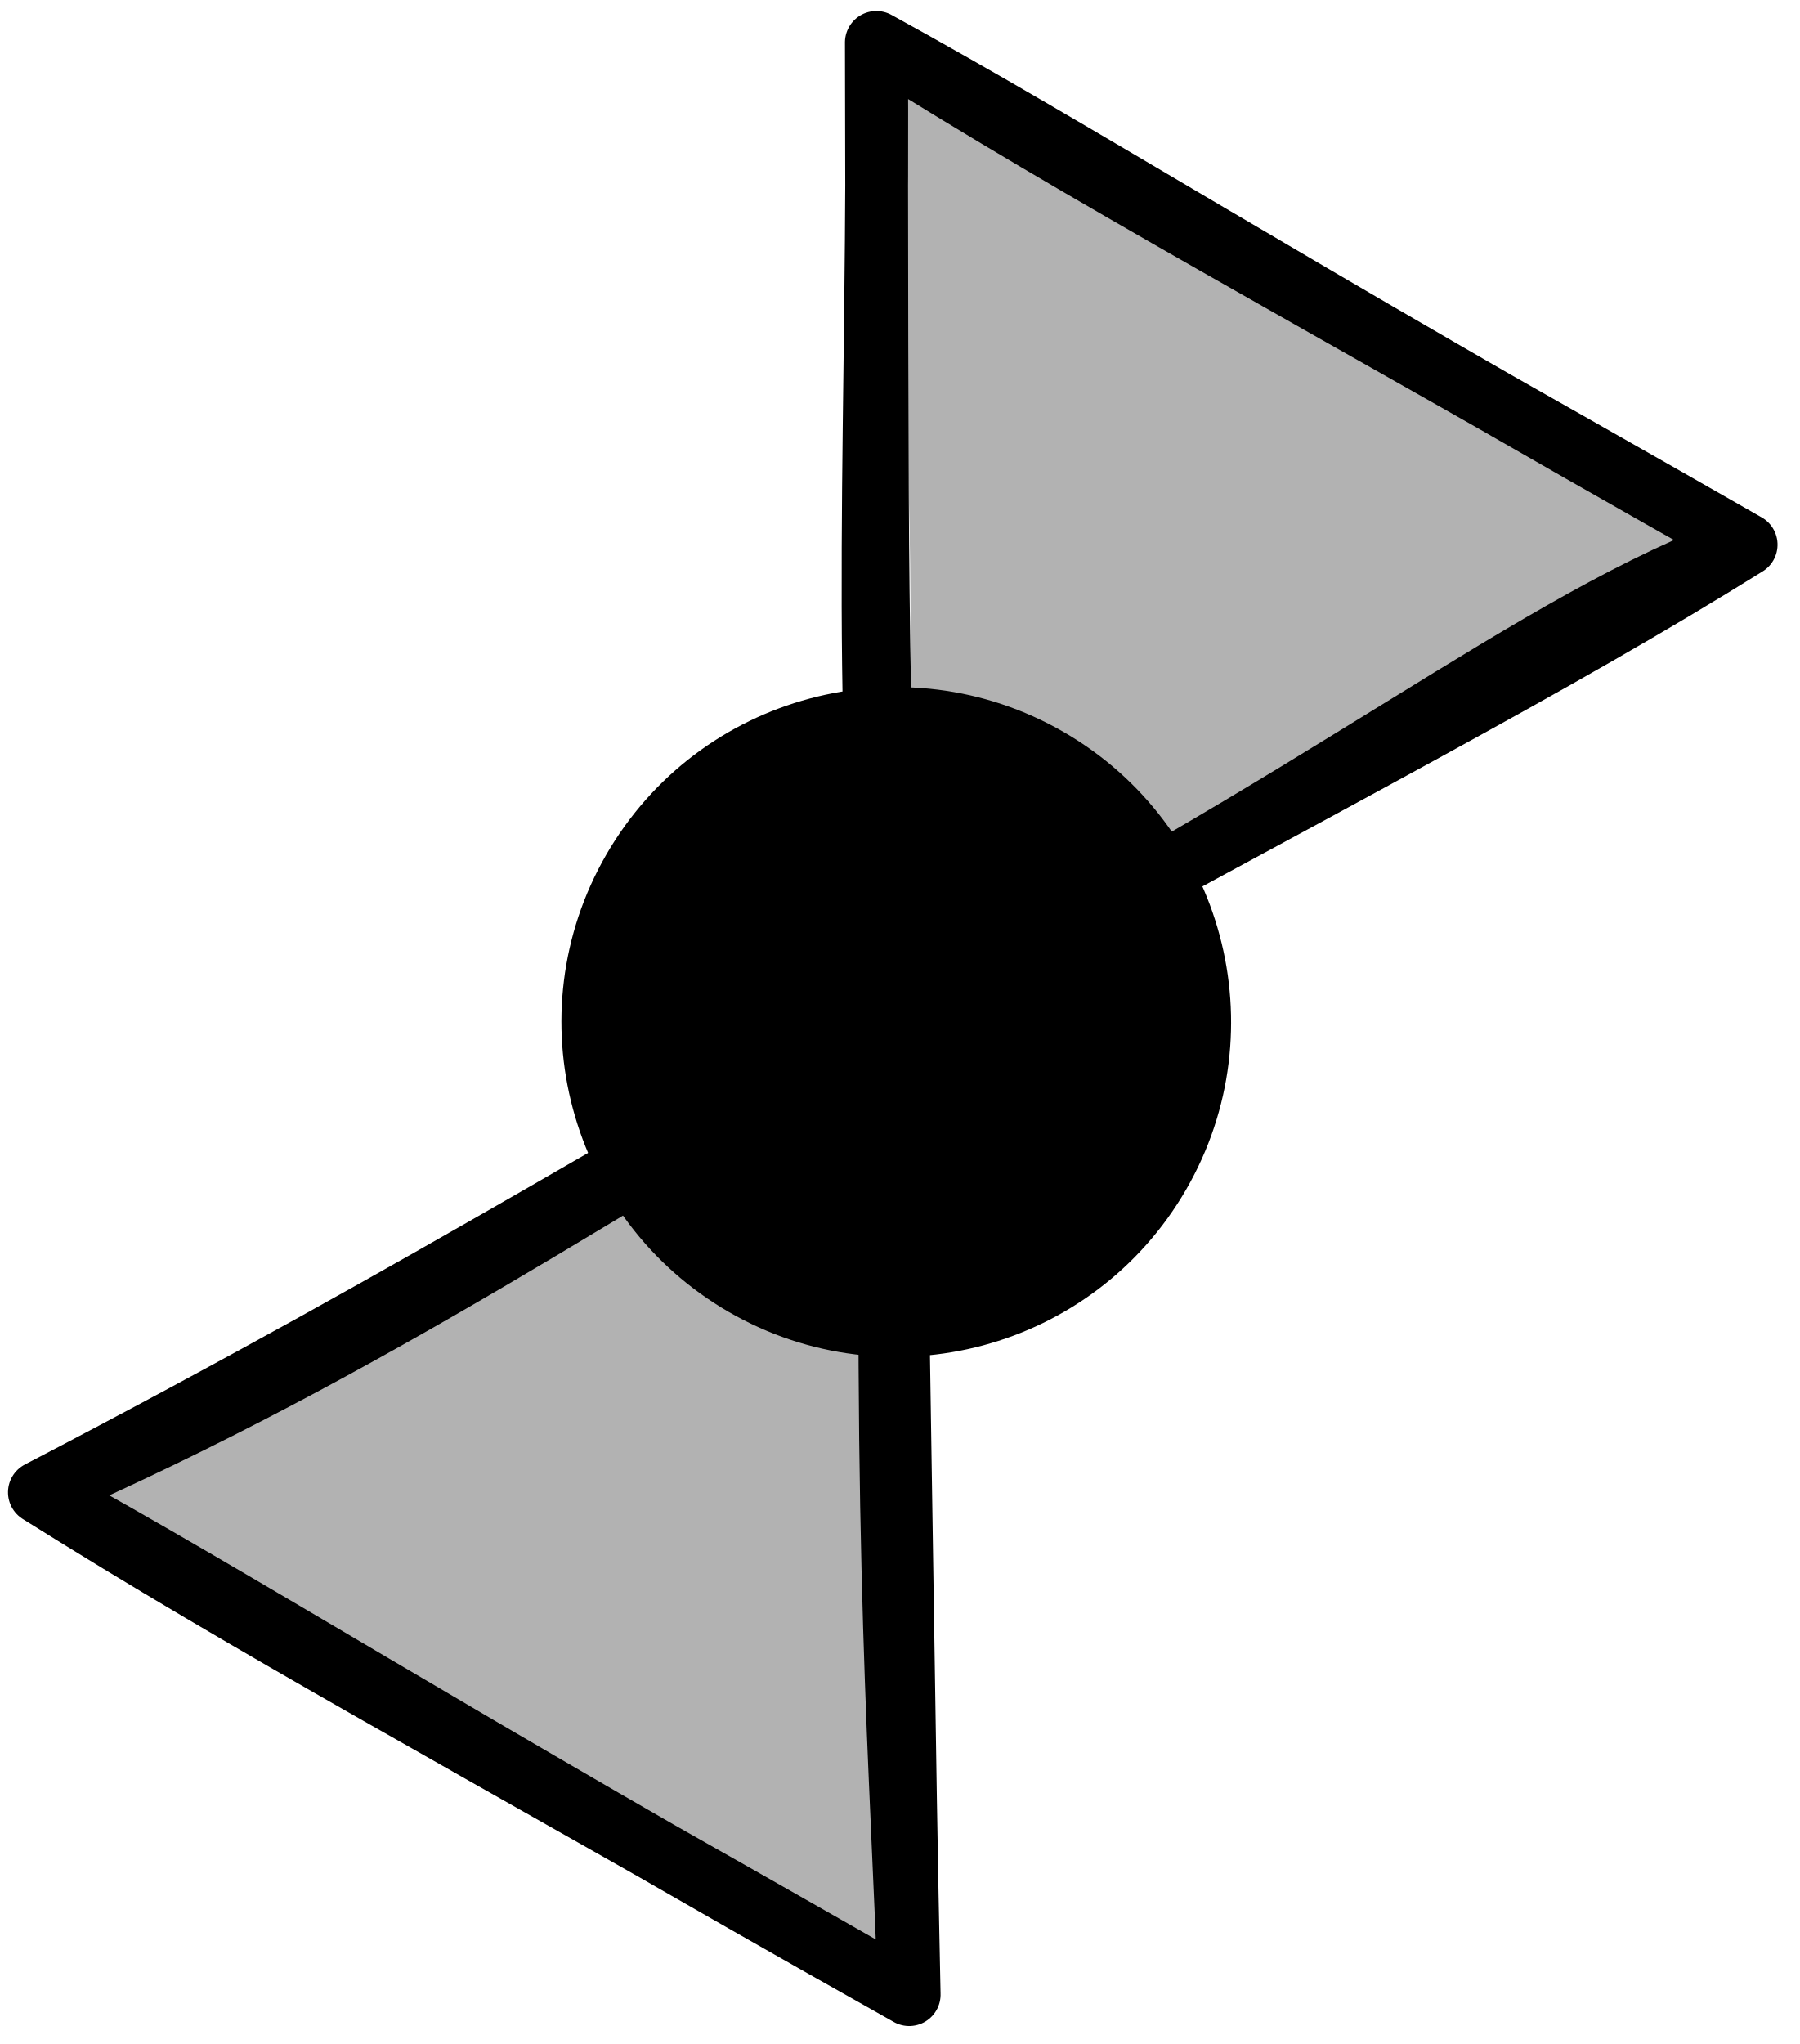
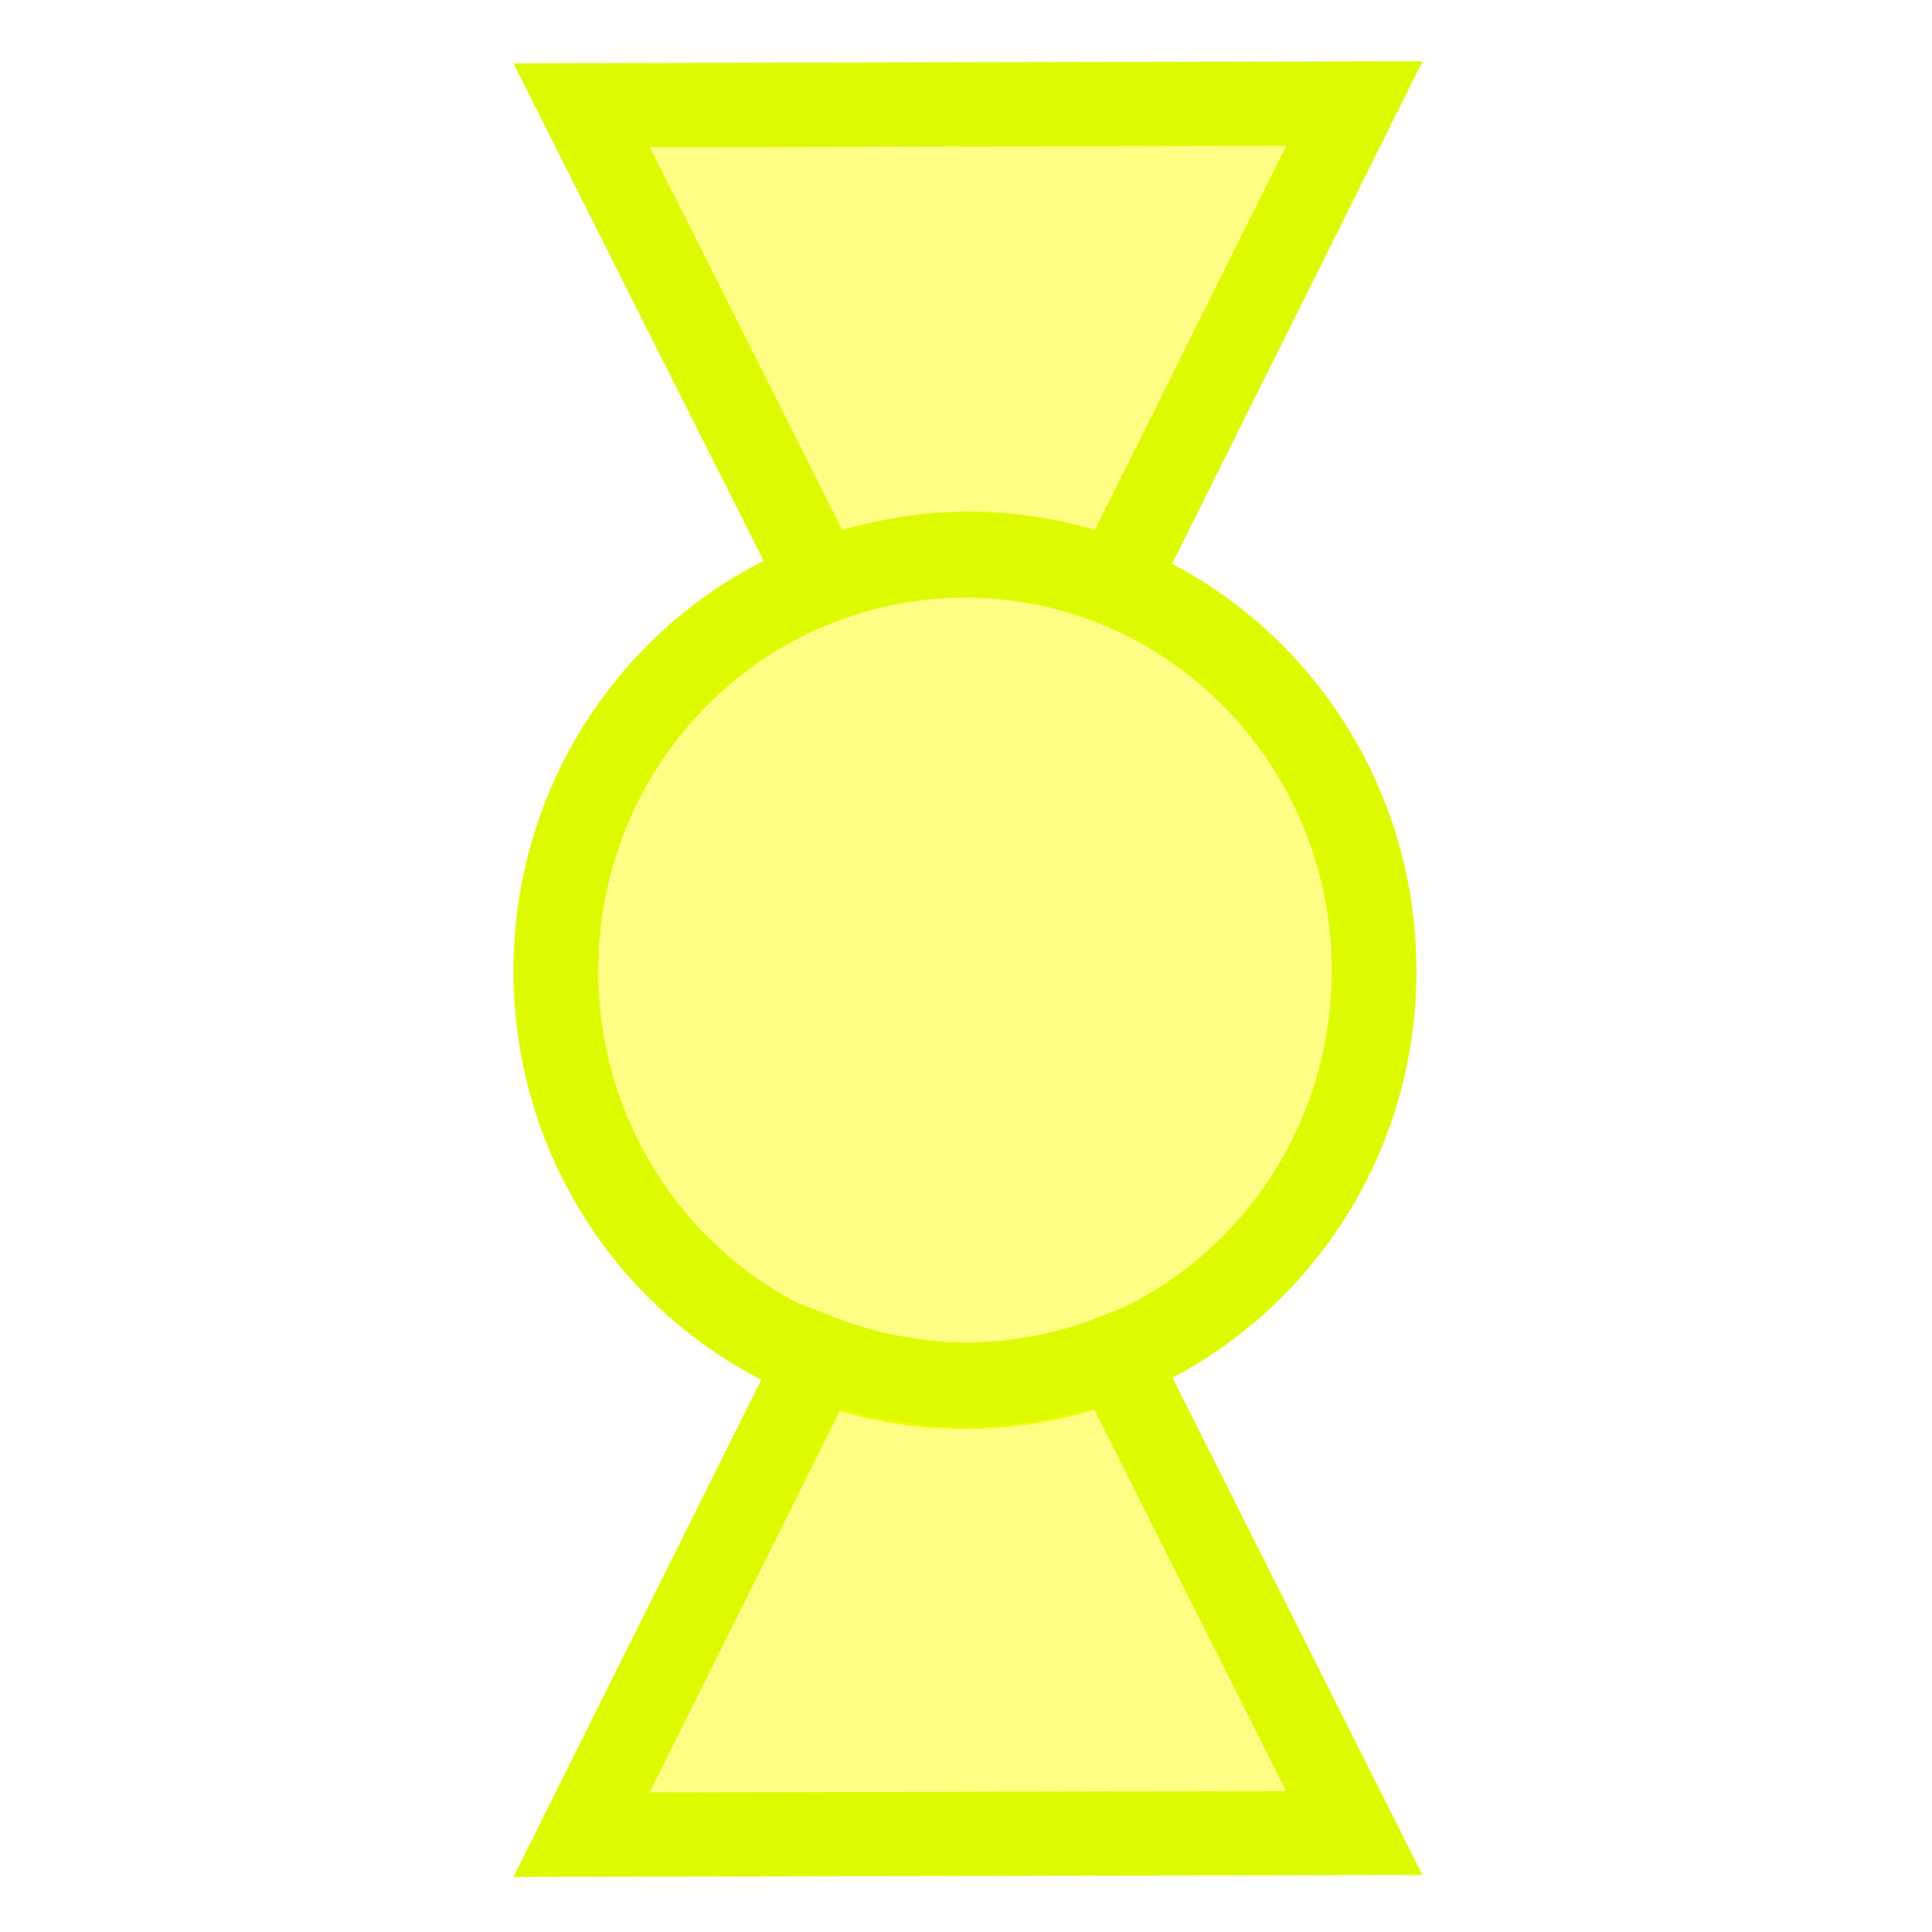
- <svg xmlns="http://www.w3.org/2000/svg" style="background: transparent; background-color: transparent; color-scheme: light dark;" version="1.1" width="258px" height="293px" viewBox="0 0 258 293" content="&lt;mxfile host=&quot;app.diagrams.net&quot;&gt;&#10;  &lt;diagram name=&quot;Page-1&quot; id=&quot;JgaUW1LRldIifKcfKFYe&quot;&gt;&#10;    &lt;mxGraphModel dx=&quot;397&quot; dy=&quot;409&quot; grid=&quot;1&quot; gridSize=&quot;10&quot; guides=&quot;1&quot; tooltips=&quot;1&quot; connect=&quot;1&quot; arrows=&quot;1&quot; fold=&quot;1&quot; page=&quot;1&quot; pageScale=&quot;1&quot; pageWidth=&quot;850&quot; pageHeight=&quot;1100&quot; math=&quot;0&quot; shadow=&quot;0&quot;&gt;&#10;      &lt;root&gt;&#10;        &lt;mxCell id=&quot;0&quot; /&gt;&#10;        &lt;mxCell id=&quot;1&quot; parent=&quot;0&quot; /&gt;&#10;        &lt;mxCell id=&quot;XYXOkvHpy0kUENhDBu1--4&quot; connectable=&quot;0&quot; parent=&quot;1&quot; style=&quot;group;rotation=30;perimeterSpacing=0;&quot; value=&quot;&quot; vertex=&quot;1&quot;&gt;&#10;          &lt;mxGeometry height=&quot;240&quot; width=&quot;144&quot; x=&quot;248&quot; y=&quot;390&quot; as=&quot;geometry&quot; /&gt;&#10;        &lt;/mxCell&gt;&#10;        &lt;mxCell id=&quot;XYXOkvHpy0kUENhDBu1--1&quot; parent=&quot;XYXOkvHpy0kUENhDBu1--4&quot; style=&quot;shape=collate;whiteSpace=wrap;html=1;strokeWidth=9;perimeterSpacing=0;strokeColor=light-dark(#000000,#FFFF00);fillColor=light-dark(#0000004D,#FFFF004D);rotation=30;sketch=1;curveFitting=1;jiggle=2;&quot; value=&quot;&quot; vertex=&quot;1&quot;&gt;&#10;          &lt;mxGeometry height=&quot;240&quot; width=&quot;144&quot; as=&quot;geometry&quot; /&gt;&#10;        &lt;/mxCell&gt;&#10;        &lt;mxCell id=&quot;XYXOkvHpy0kUENhDBu1--3&quot; parent=&quot;XYXOkvHpy0kUENhDBu1--4&quot; style=&quot;ellipse;whiteSpace=wrap;html=1;aspect=fixed;strokeWidth=4;fillColor=light-dark(#000000,#FFFF00);strokeColor=none;rotation=30;perimeterSpacing=0;&quot; value=&quot;&quot; vertex=&quot;1&quot;&gt;&#10;          &lt;mxGeometry height=&quot;96&quot; width=&quot;96&quot; x=&quot;24&quot; y=&quot;72&quot; as=&quot;geometry&quot; /&gt;&#10;        &lt;/mxCell&gt;&#10;      &lt;/root&gt;&#10;    &lt;/mxGraphModel&gt;&#10;  &lt;/diagram&gt;&#10;&lt;/mxfile&gt;&#10;">
-   <defs />
-   <g>
-     <g data-cell-id="0">
-       <g data-cell-id="1">
-         <g data-cell-id="XYXOkvHpy0kUENhDBu1--4">
-           <g />
-           <g data-cell-id="XYXOkvHpy0kUENhDBu1--1">
-             <g>
-               <path d="M 56 26 L 200 26 L 128 146 Z" fill="none" stroke="none" transform="rotate(30,128,146)" pointer-events="all" />
-               <path d="M 56 266 L 200 266 L 128 146 Z" fill="none" stroke="none" transform="rotate(30,128,146)" pointer-events="all" />
-               <path d="M 56 26 C 109.94 29.29 165.41 26.17 200 26 C 186.41 48.66 174.73 75.14 128 146 C 107 100.21 79.62 57.67 56 26" fill="#0000004d" style="fill: light-dark(rgba(0, 0, 0, 0.3), rgba(255, 255, 0, 0.3));" stroke="none" transform="rotate(30,128,146)" pointer-events="all" />
-               <path d="M 56 26 C 92.95 27.34 121.67 26.36 200 26 M 56 26 C 89.19 25.28 122.33 26.89 200 26 M 200 26 C 179.03 50.85 166.35 87.87 128 146 M 200 26 C 184.94 54.26 166.57 82.95 128 146 M 128 146 C 100.79 108.68 82.62 71.06 56 26 M 128 146 C 105.25 111.85 88.07 81.18 56 26" fill="none" stroke="#000000" style="stroke: light-dark(rgb(0, 0, 0), rgb(255, 255, 0));" stroke-width="9" stroke-linejoin="round" stroke-linecap="round" stroke-miterlimit="10" transform="rotate(30,128,146)" pointer-events="all" />
-               <path d="M 56 266 C 109.94 269.29 165.41 266.17 200 266 C 183.86 236.68 172.17 211.16 128 146 C 105.05 190.4 77.67 238.06 56 266" fill="#0000004d" style="fill: light-dark(rgba(0, 0, 0, 0.3), rgba(255, 255, 0, 0.3));" stroke="none" transform="rotate(30,128,146)" pointer-events="all" />
-               <path d="M 56 266 C 92.95 267.34 121.67 266.36 200 266 M 56 266 C 89.19 265.28 122.33 266.89 200 266 M 200 266 C 179.47 232.13 166.79 210.44 128 146 M 200 266 C 183.52 239.45 165.14 213.31 128 146 M 128 146 C 105.16 185.11 86.99 223.9 56 266 M 128 146 C 108.7 176.38 91.53 210.24 56 266" fill="none" stroke="#000000" style="stroke: light-dark(rgb(0, 0, 0), rgb(255, 255, 0));" stroke-width="9" stroke-linejoin="round" stroke-linecap="round" stroke-miterlimit="10" transform="rotate(30,128,146)" pointer-events="all" />
-             </g>
-           </g>
-           <g data-cell-id="XYXOkvHpy0kUENhDBu1--3">
-             <g transform="translate(0.5,0.5)">
-               <ellipse cx="128" cy="146" rx="48" ry="48" fill="#000000" style="fill: light-dark(rgb(0, 0, 0), rgb(255, 255, 0));" stroke="none" transform="rotate(30,128,146)" pointer-events="all" />
-             </g>
-           </g>
-         </g>
-       </g>
+ <svg xmlns="http://www.w3.org/2000/svg" width="52.0px" height="52.0px" viewBox="0 0 52.0 52.0" version="1.1" id="SVGRoot">
+   <defs id="defs258" />
+   <g id="layer1">
+     <g id="g1442" transform="matrix(1.519117,0,0,1.519117,-13.52454,-13.54059)">
+       <ellipse style="opacity:1;fill:#ffff00;fill-opacity:0.479;stroke:#dcfb00;stroke-width:1.502;stroke-dasharray:none;stroke-opacity:1;paint-order:normal" id="path947" cx="-26" cy="26.115" transform="scale(-1,1)" rx="7.249" ry="7.364" />
+       <path id="path947-7" style="fill:#ffff00;fill-opacity:0.479;stroke:#dcfb00;stroke-width:1.492;stroke-dasharray:none;stroke-opacity:1;paint-order:normal" d="m 32.9,10.748 -6.846,0.014 -6.846,0.016 3.434,6.83 0.812,1.617 a 7.254,7.254 0 0 1 2.598,-0.502 7.254,7.254 0 0 1 2.627,0.494 l 0.809,-1.623 z" />
+       <path id="path947-7-5" style="fill:#ffff00;fill-opacity:0.479;stroke:#dcfb00;stroke-width:1.492;stroke-dasharray:none;stroke-opacity:1;paint-order:normal" d="m 19.206,41.42 6.846,-0.014 6.846,-0.016 -3.434,-6.83 -0.812,-1.617 a 7.254,7.254 0 0 1 -2.598,0.502 7.254,7.254 0 0 1 -2.627,-0.494 l -0.809,1.623 z" />
    </g>
  </g>
</svg>
